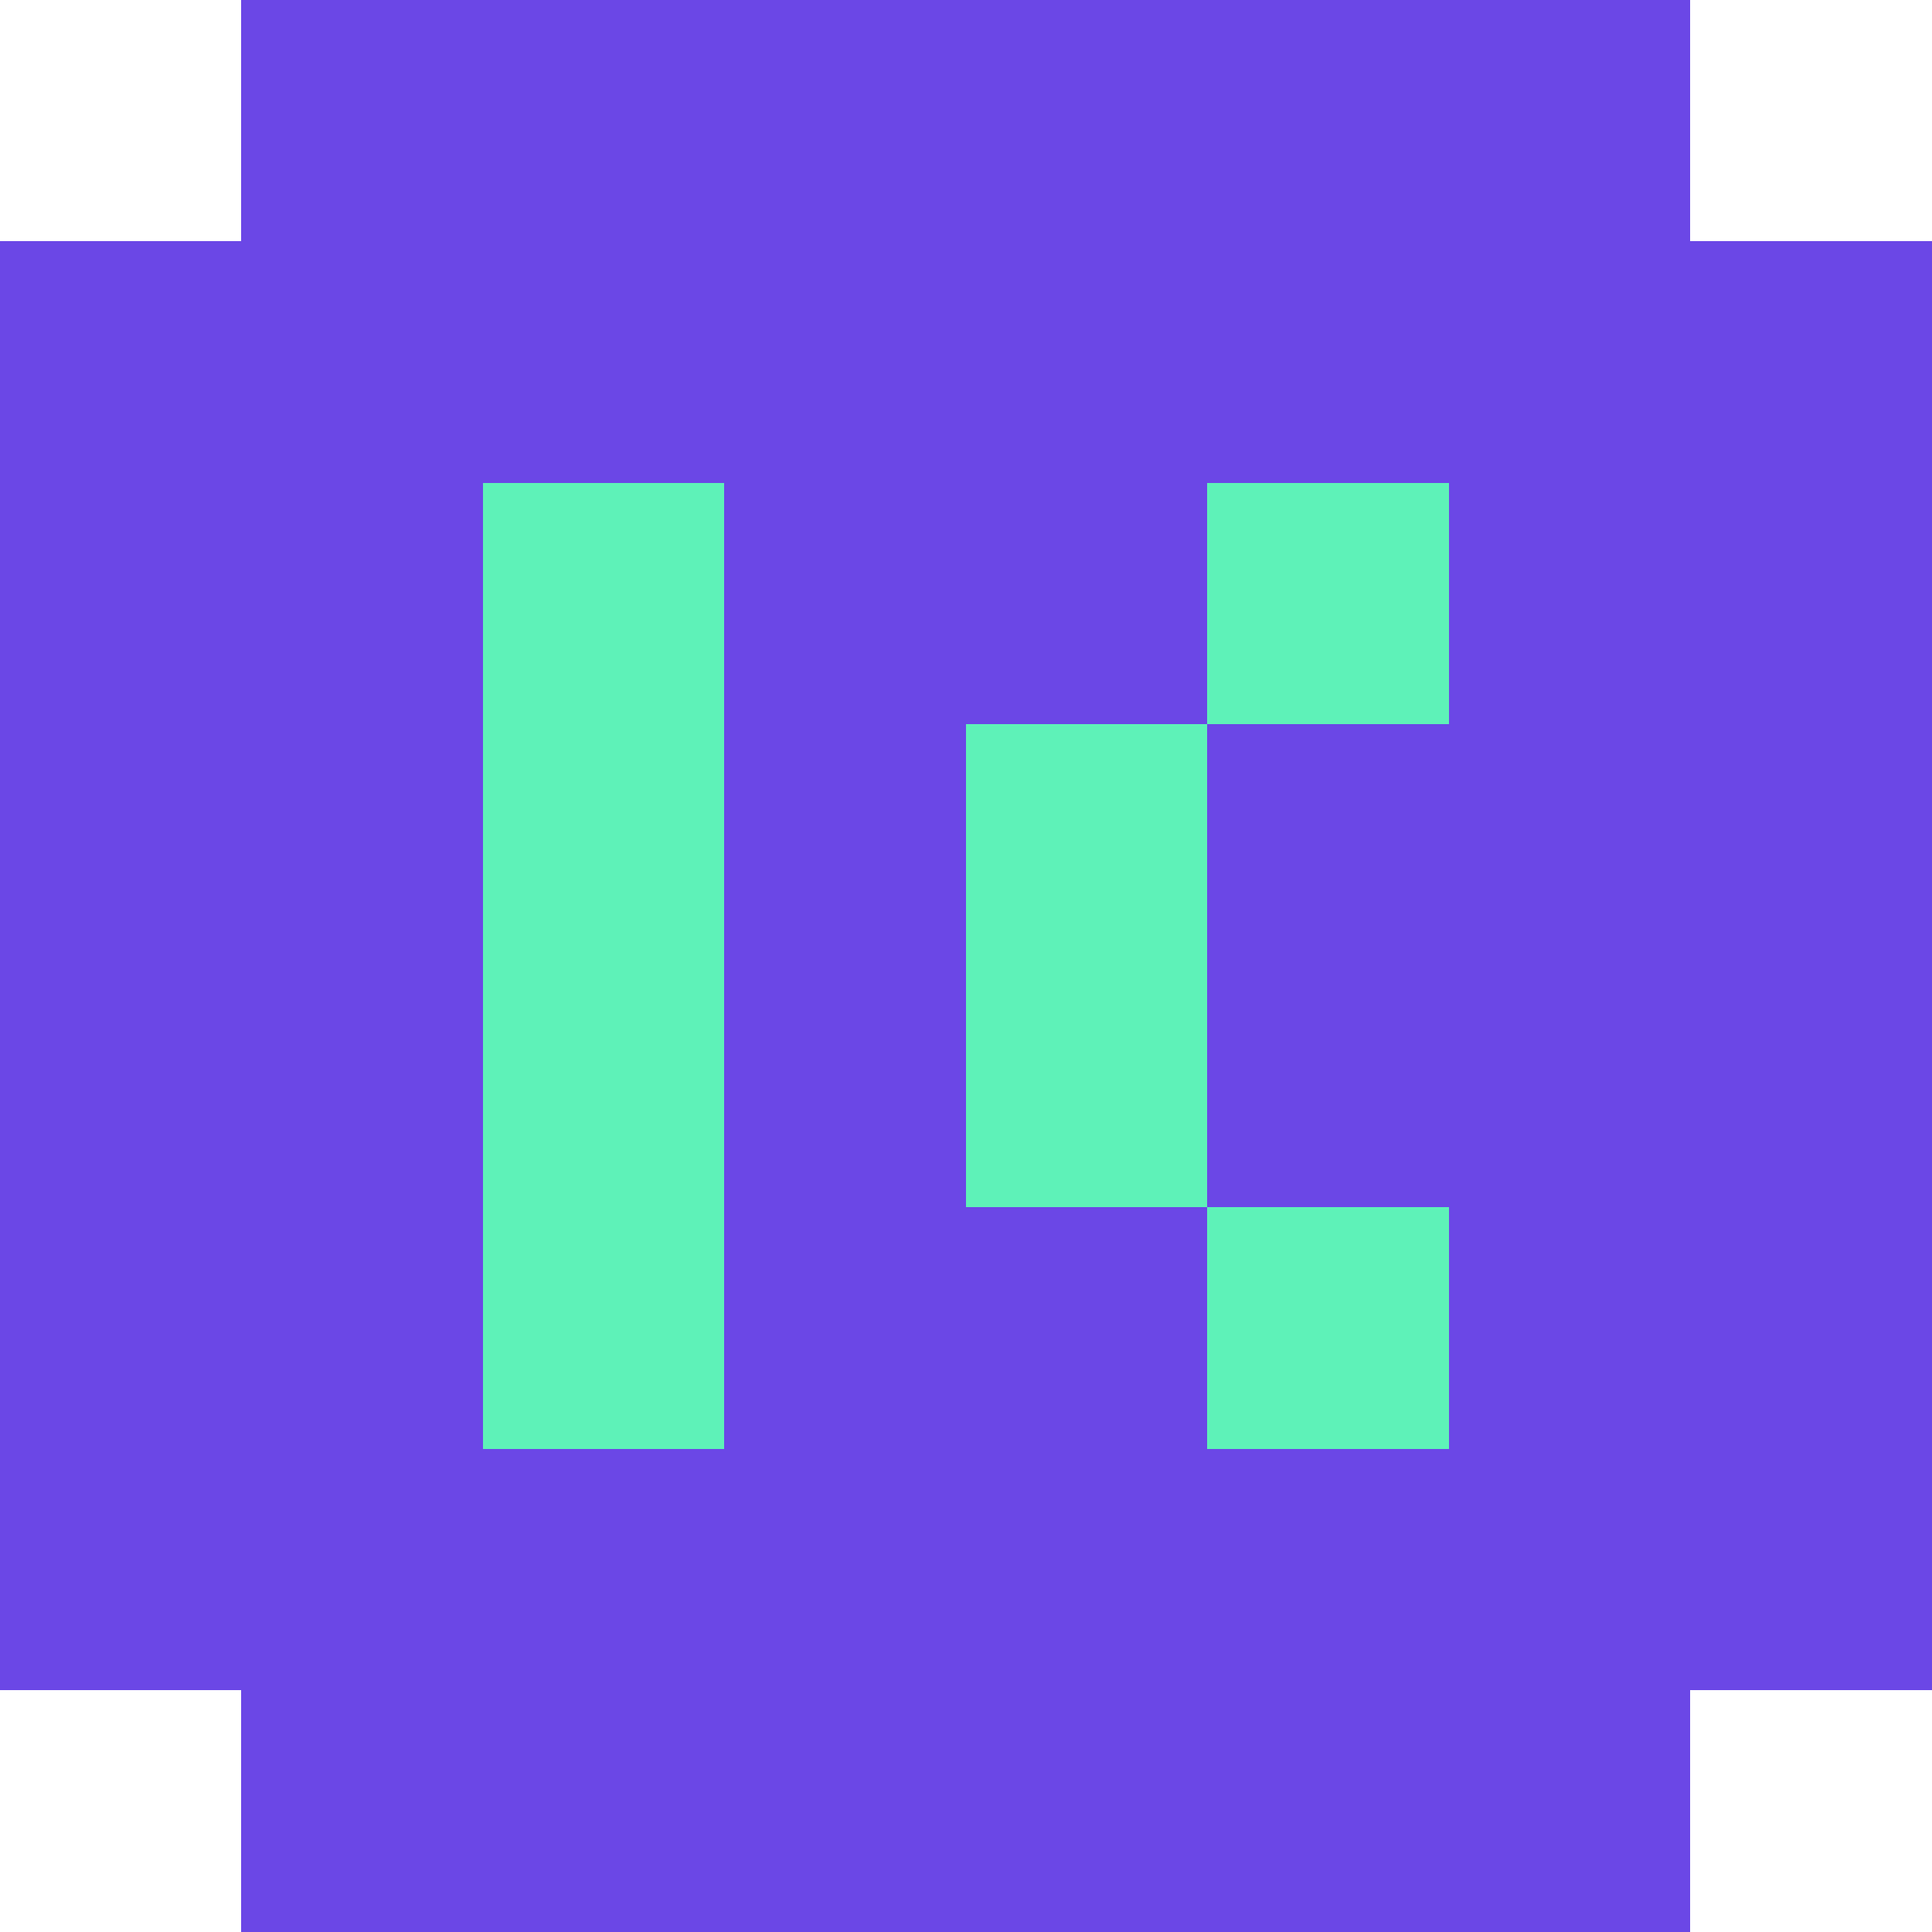
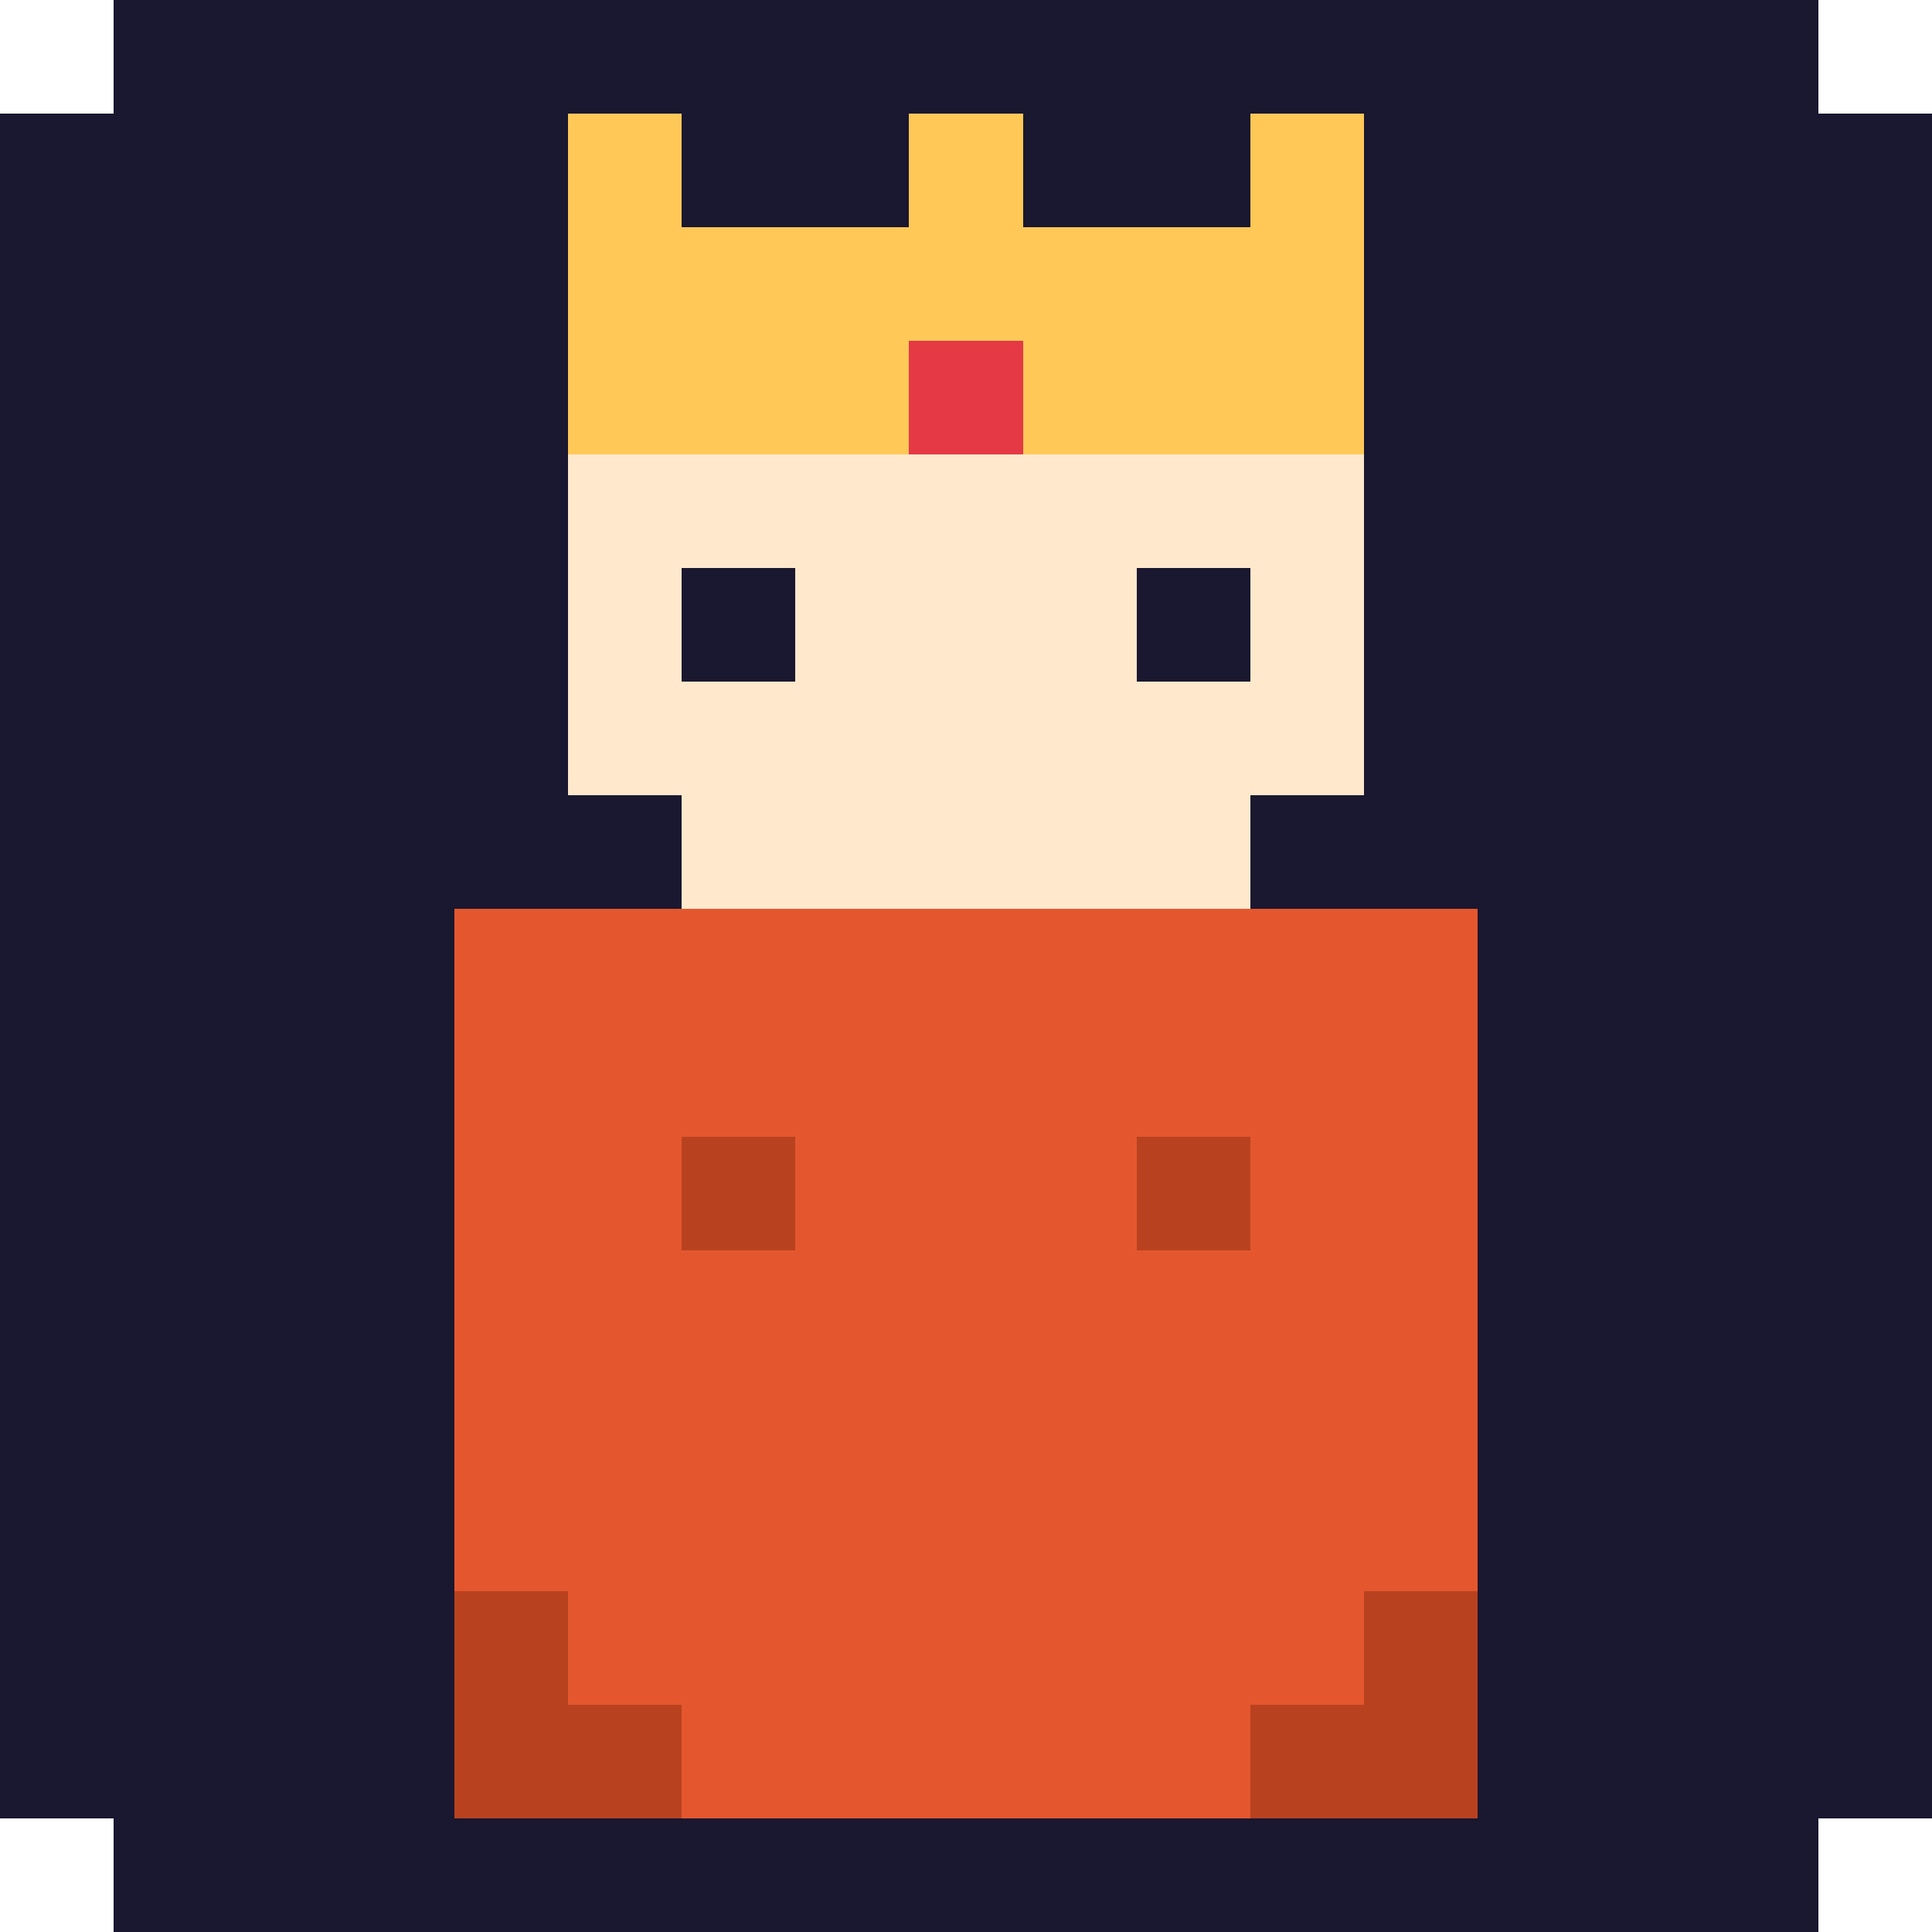
- <svg xmlns="http://www.w3.org/2000/svg" viewBox="0 0 32 32" shape-rendering="crispEdges">
-   <path fill="#6B47E6" d="M0 4h4V0h24v4h4v24h-4v4H4v-4H0z" />
-   <path fill="#5EF2B8" d="M8 8h4v16H8zM12 16h4v-4h4V8h4v4h-4v4h-4v4h4v4h4v-4h-4v-4h-4z" transform="translate(0 0)" />
+ <svg xmlns="http://www.w3.org/2000/svg" viewBox="0 0 17 17" shape-rendering="crispEdges">
+   <path fill="#1A1730" d="M1 0h15v1h1v15h-1v1H1v-1H0V1h1z" />
+   <rect x="5" y="1" width="1" height="1" fill="#FFC857" />
+   <rect x="8" y="1" width="1" height="1" fill="#FFC857" />
+   <rect x="11" y="1" width="1" height="1" fill="#FFC857" />
+   <rect x="5" y="2" width="7" height="1" fill="#FFC857" />
+   <rect x="5" y="3" width="3" height="1" fill="#FFC857" />
+   <rect x="8" y="3" width="1" height="1" fill="#E63946" />
+   <rect x="9" y="3" width="3" height="1" fill="#FFC857" />
+   <rect x="5" y="4" width="7" height="1" fill="#FFE8CC" />
+   <rect x="5" y="5" width="1" height="1" fill="#FFE8CC" />
+   <rect x="6" y="5" width="1" height="1" fill="#1A1730" />
+   <rect x="7" y="5" width="3" height="1" fill="#FFE8CC" />
+   <rect x="10" y="5" width="1" height="1" fill="#1A1730" />
+   <rect x="11" y="5" width="1" height="1" fill="#FFE8CC" />
+   <rect x="5" y="6" width="7" height="1" fill="#FFE8CC" />
+   <rect x="6" y="7" width="5" height="1" fill="#FFE8CC" />
+   <rect x="4" y="8" width="9" height="1" fill="#E4572E" />
+   <rect x="4" y="9" width="9" height="1" fill="#E4572E" />
+   <rect x="4" y="10" width="2" height="1" fill="#E4572E" />
+   <rect x="6" y="10" width="1" height="1" fill="#B8421F" />
+   <rect x="7" y="10" width="3" height="1" fill="#E4572E" />
+   <rect x="10" y="10" width="1" height="1" fill="#B8421F" />
+   <rect x="11" y="10" width="2" height="1" fill="#E4572E" />
+   <rect x="4" y="11" width="9" height="1" fill="#E4572E" />
+   <rect x="4" y="12" width="9" height="1" fill="#E4572E" />
+   <rect x="4" y="13" width="9" height="1" fill="#E4572E" />
+   <rect x="4" y="14" width="1" height="1" fill="#B8421F" />
+   <rect x="5" y="14" width="7" height="1" fill="#E4572E" />
+   <rect x="12" y="14" width="1" height="1" fill="#B8421F" />
+   <rect x="4" y="15" width="2" height="1" fill="#B8421F" />
+   <rect x="6" y="15" width="5" height="1" fill="#E4572E" />
+   <rect x="11" y="15" width="2" height="1" fill="#B8421F" />
</svg>
